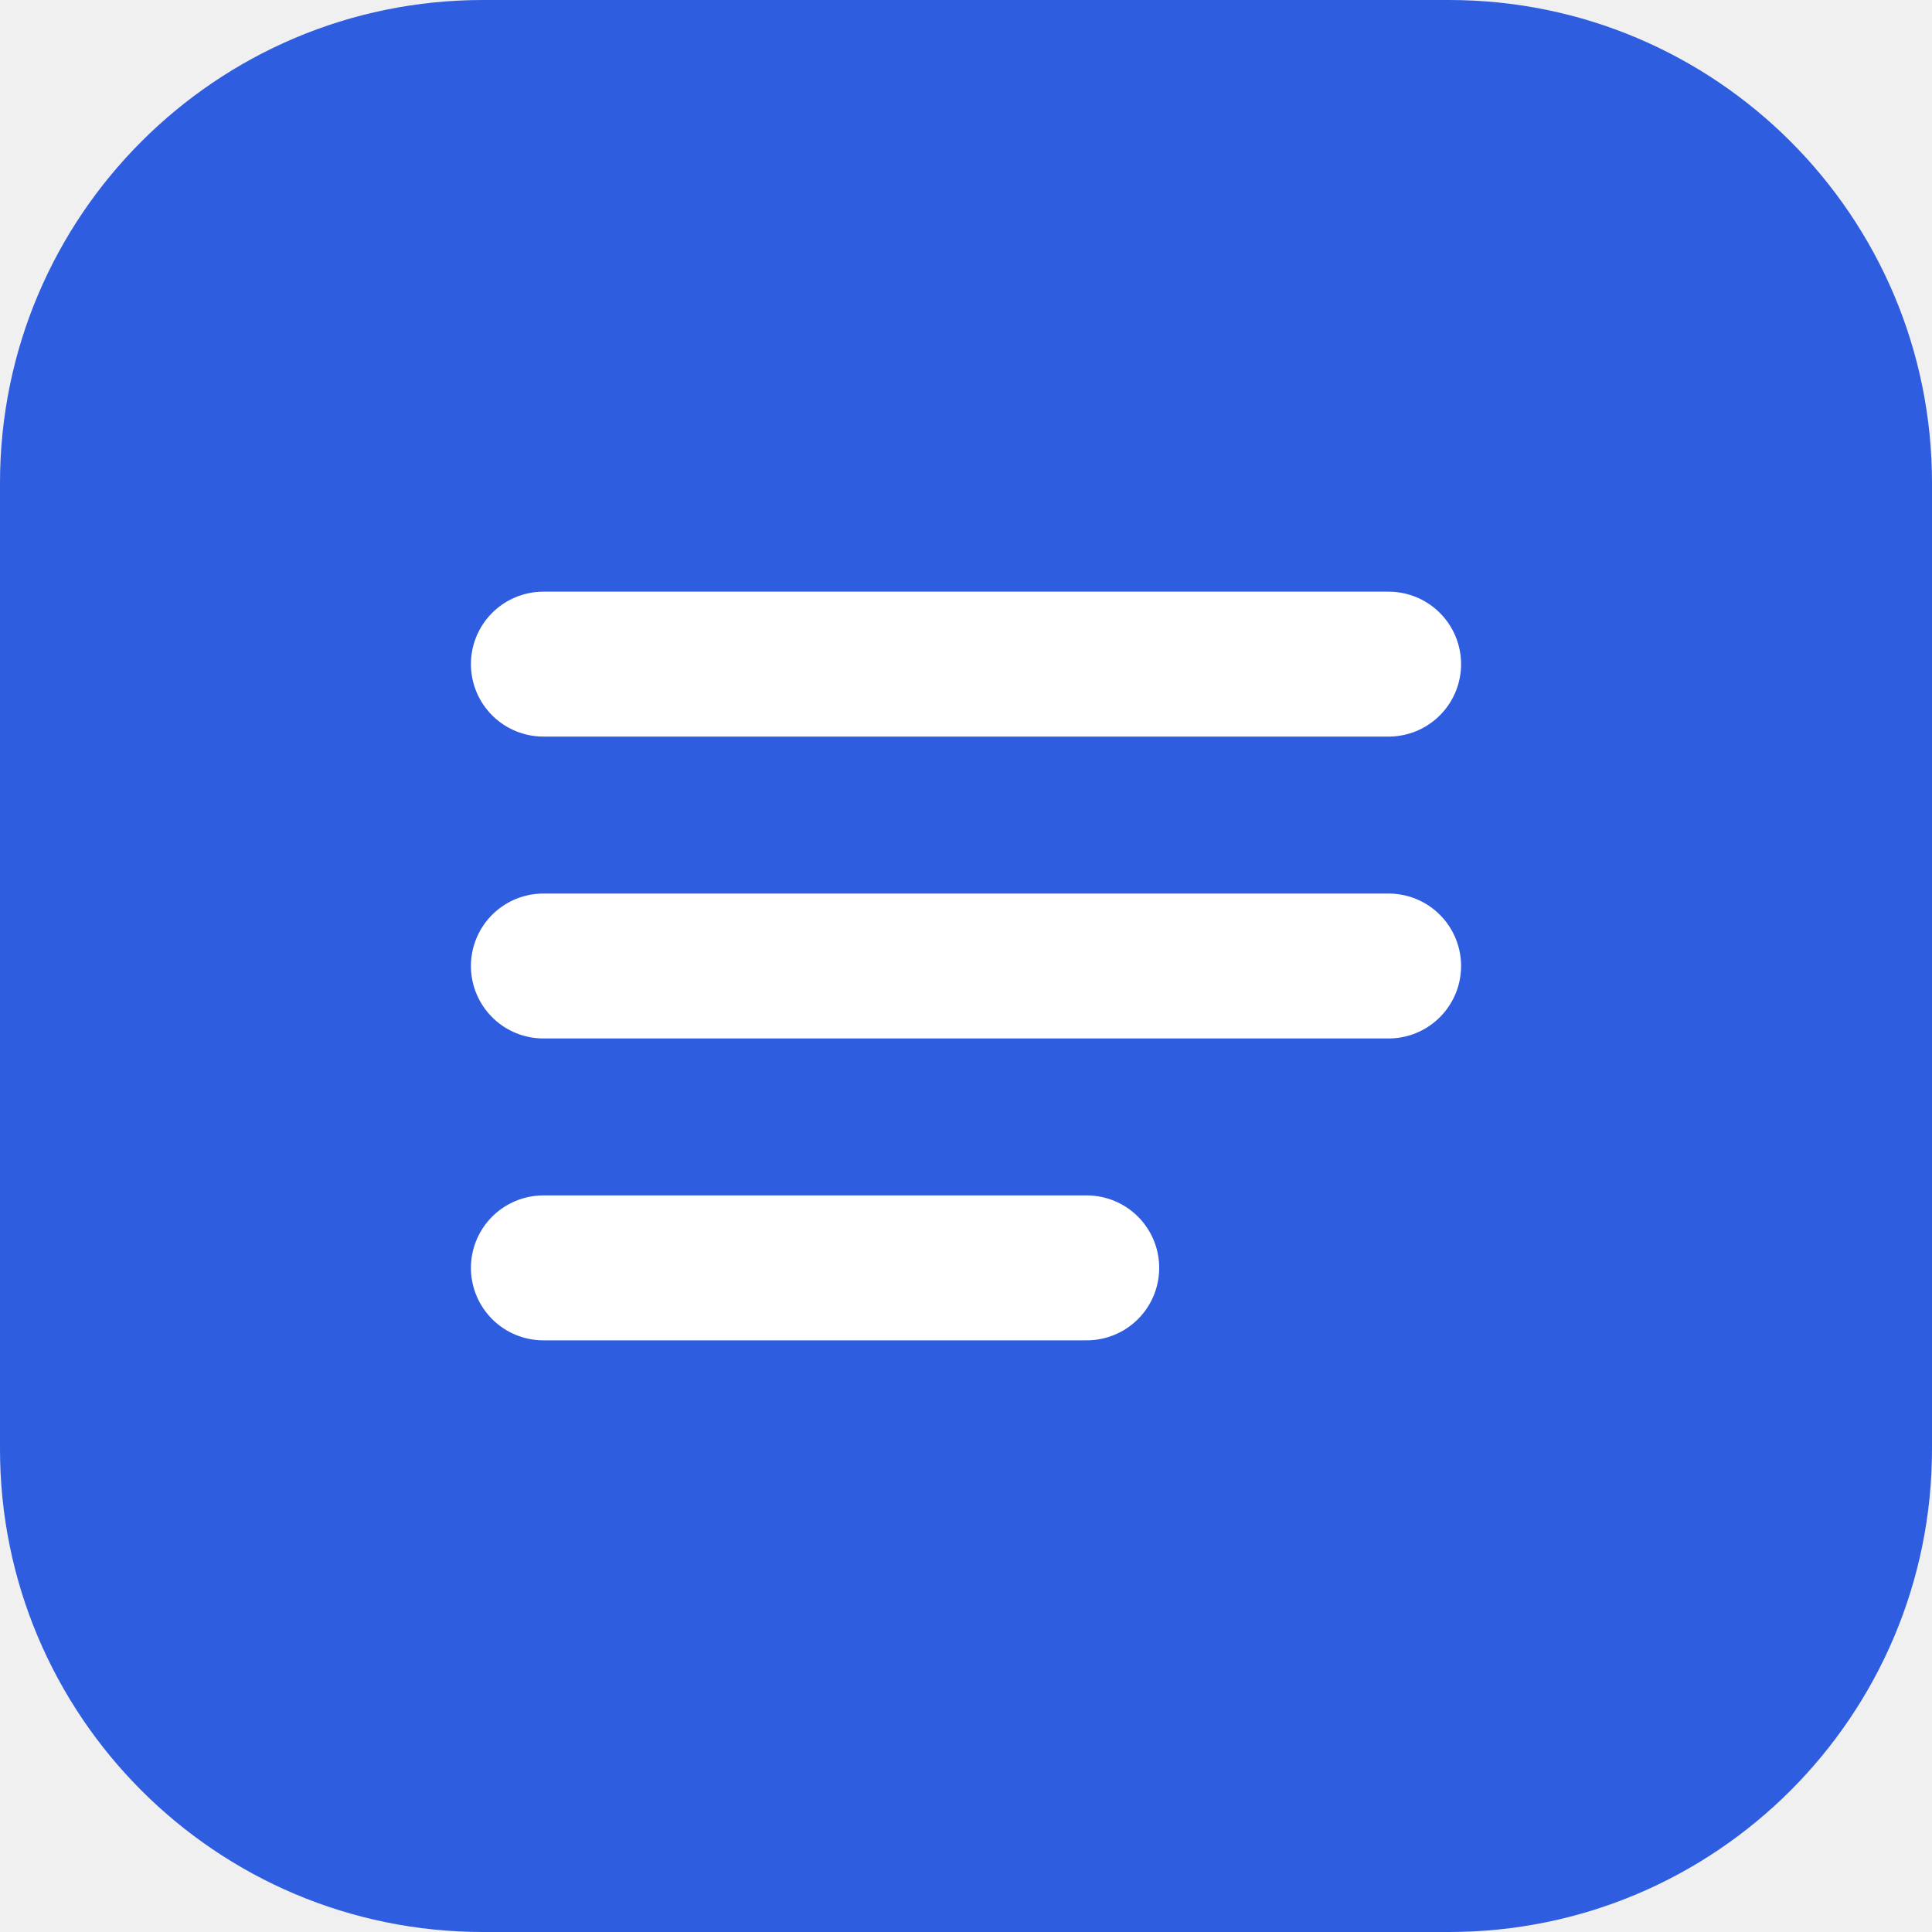
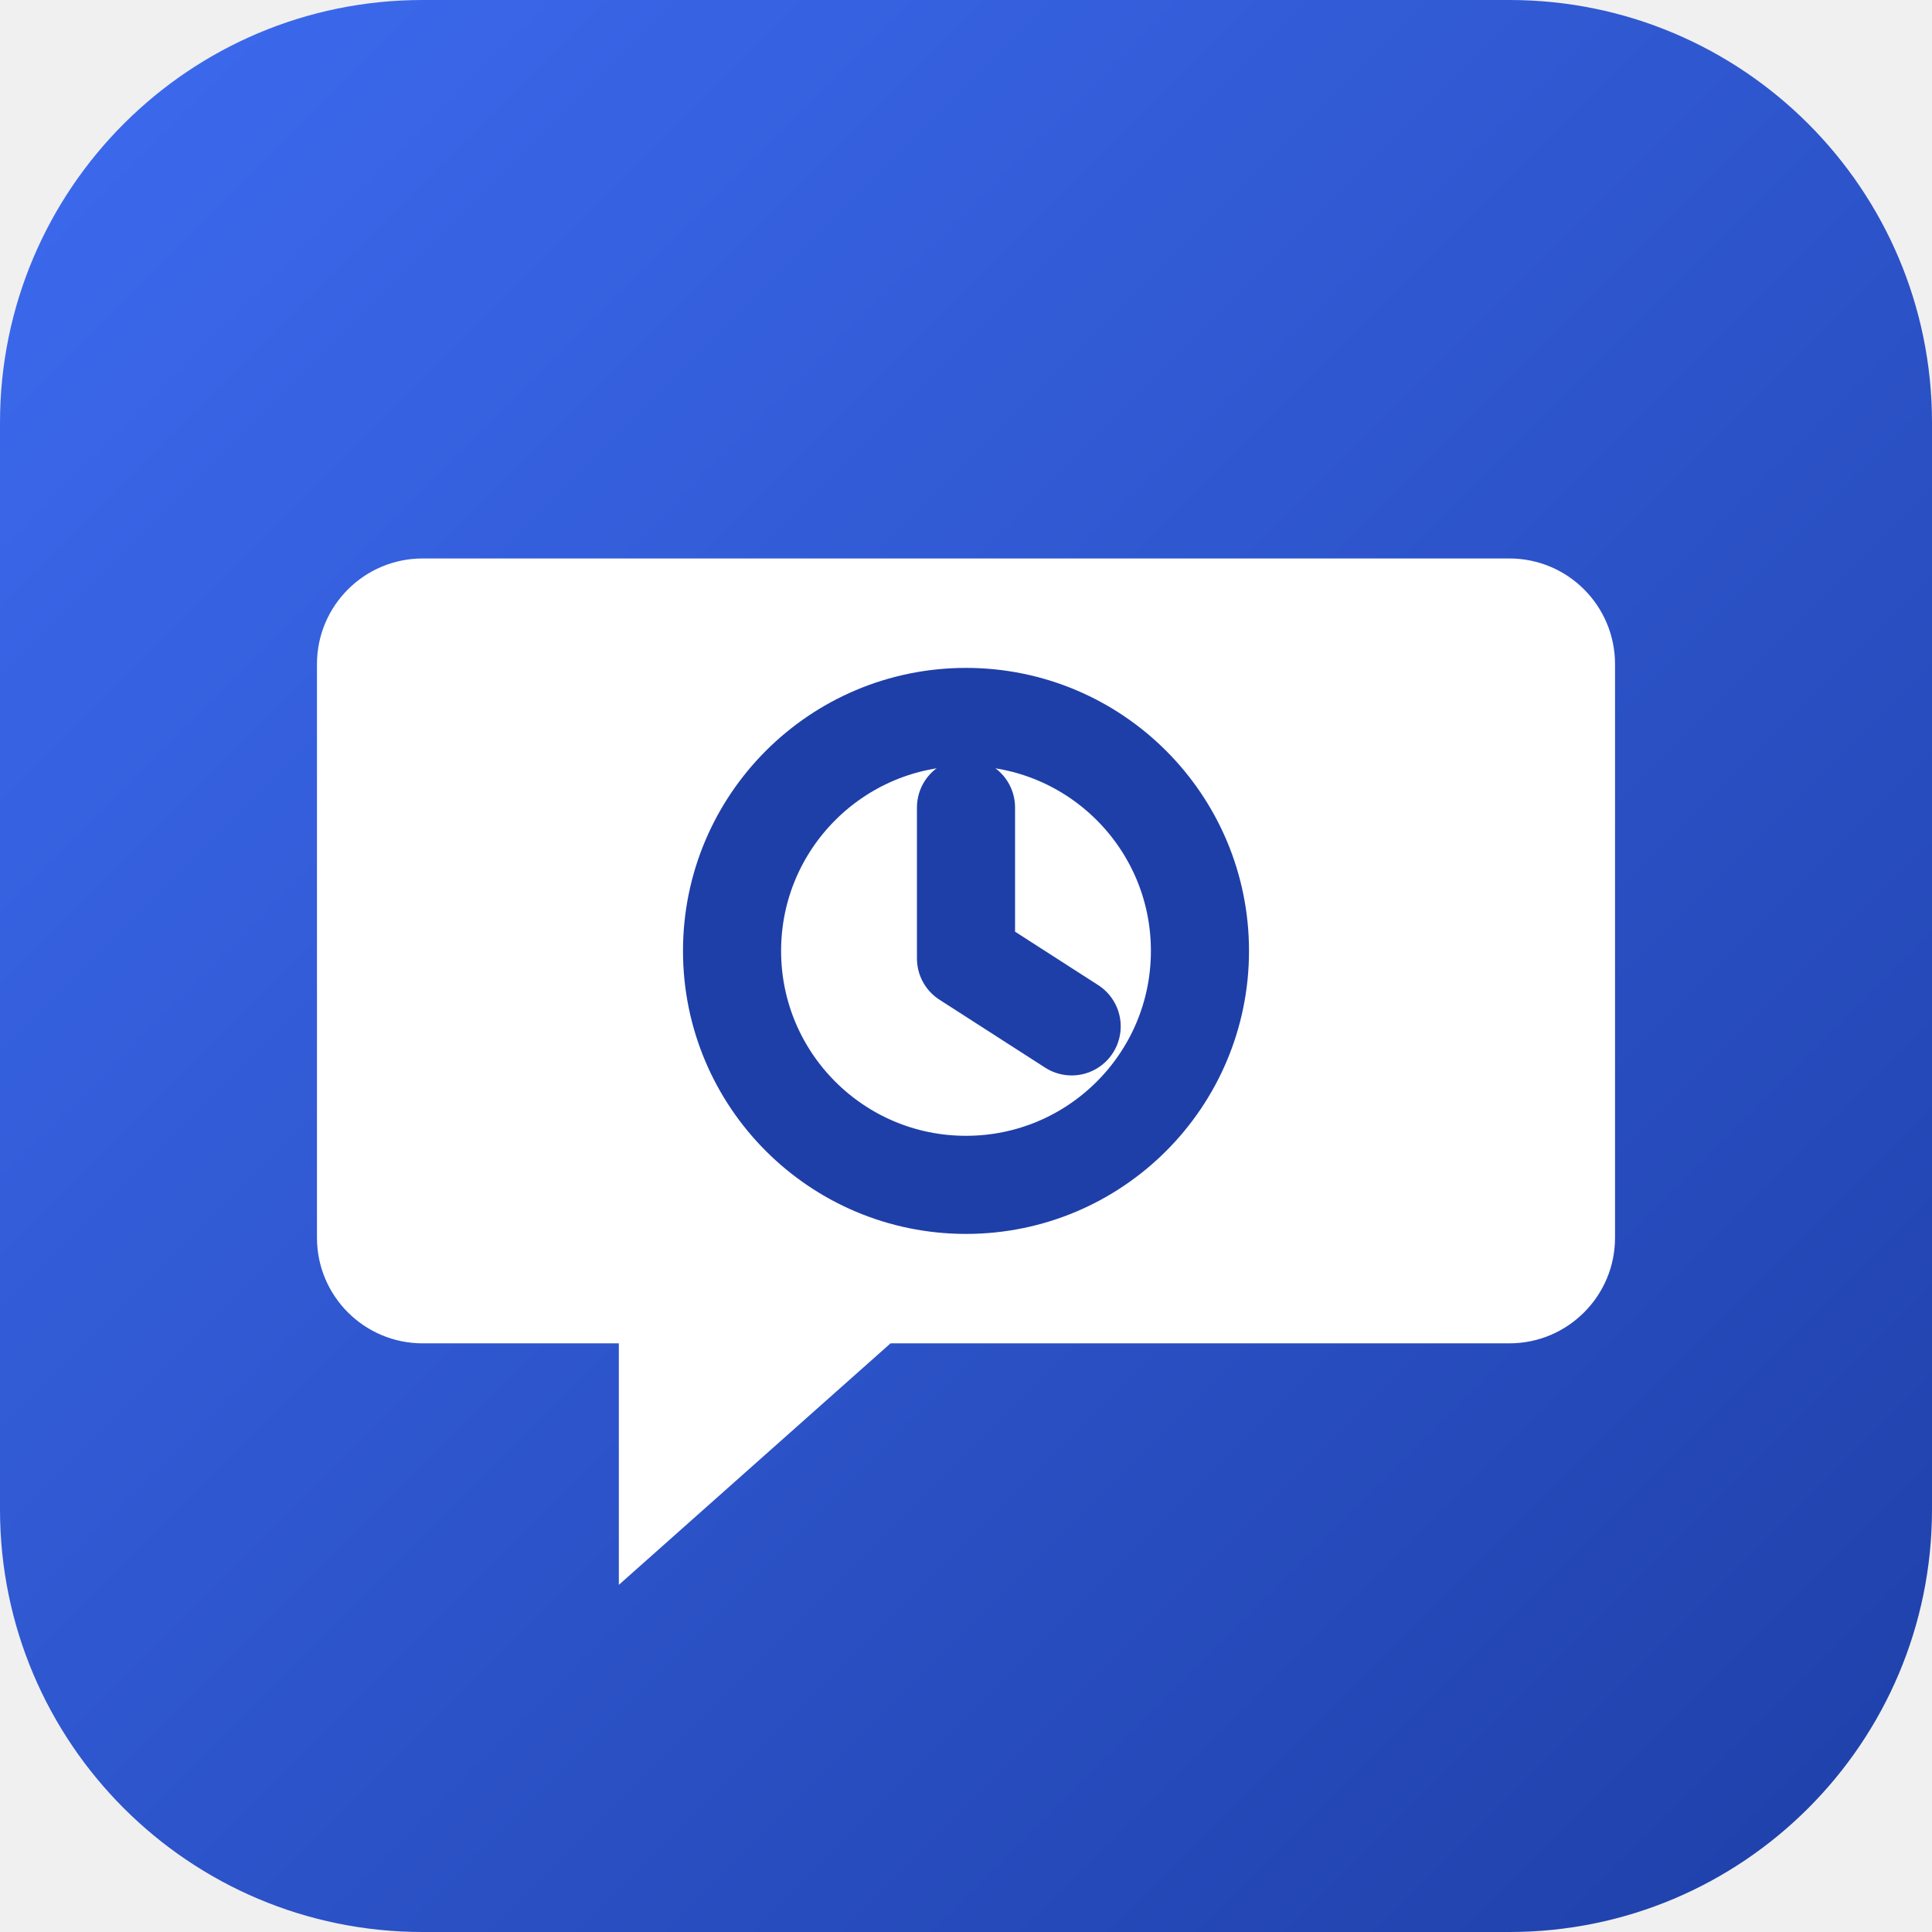
- <svg xmlns="http://www.w3.org/2000/svg" viewBox="0 0 32 32">
-   <rect width="32" height="32" rx="8" fill="#2F5DE0" />
-   <path d="M9 11h14M9 16h14M9 21h9" stroke="#fff" stroke-width="2.4" stroke-linecap="round" />
+ <svg xmlns="http://www.w3.org/2000/svg" viewBox="0 0 512 512">
+   <defs>
+     <linearGradient id="g" x1="0" y1="0" x2="1" y2="1">
+       <stop offset="0" stop-color="#3D6BF0" />
+       <stop offset="1" stop-color="#1E3FA8" />
+     </linearGradient>
+   </defs>
+   <rect width="512" height="512" rx="112" fill="url(#g)" />
+   <path d="M112 148h288a28 28 0 0 1 28 28v152a28 28 0 0 1-28 28H236l-72 64v-64h-52a28 28 0 0 1-28-28V176a28 28 0 0 1 28-28z" fill="#fff" />
+   <circle cx="256" cy="252" r="62" fill="none" stroke="#1E3FA8" stroke-width="26" />
+   <path d="M256 214v40l28 18" fill="none" stroke="#1E3FA8" stroke-width="26" stroke-linecap="round" stroke-linejoin="round" />
</svg>
